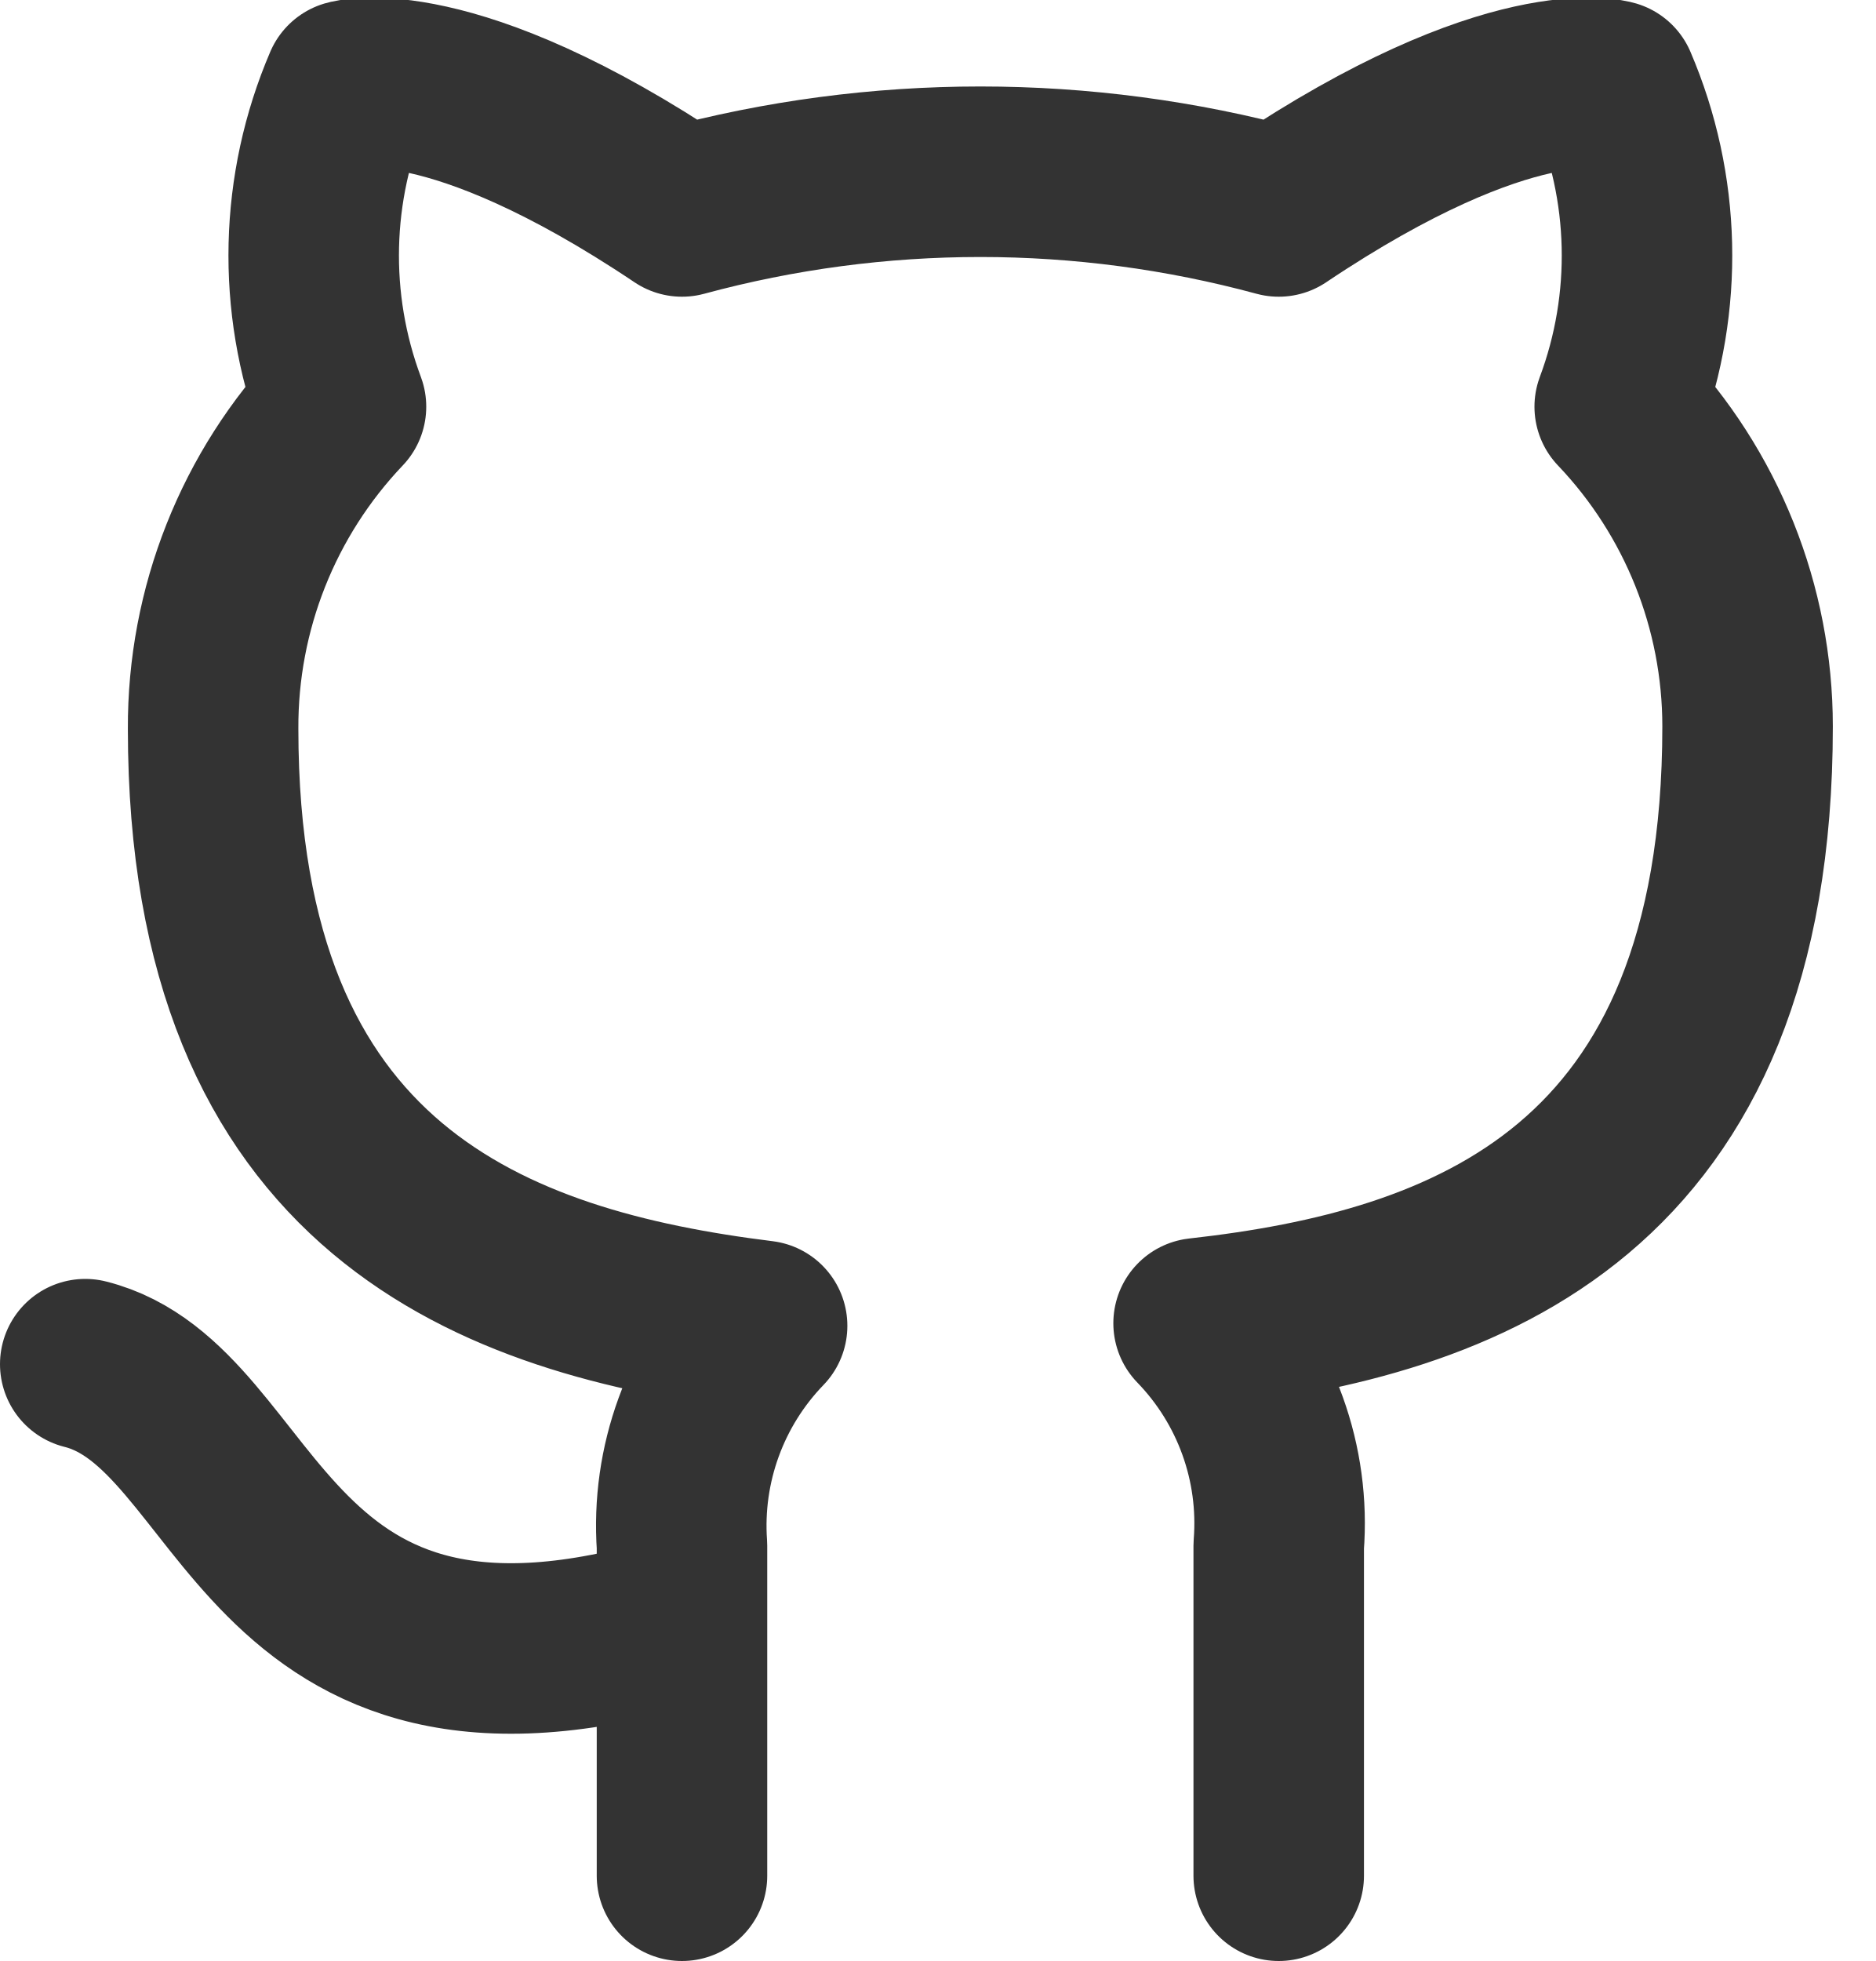
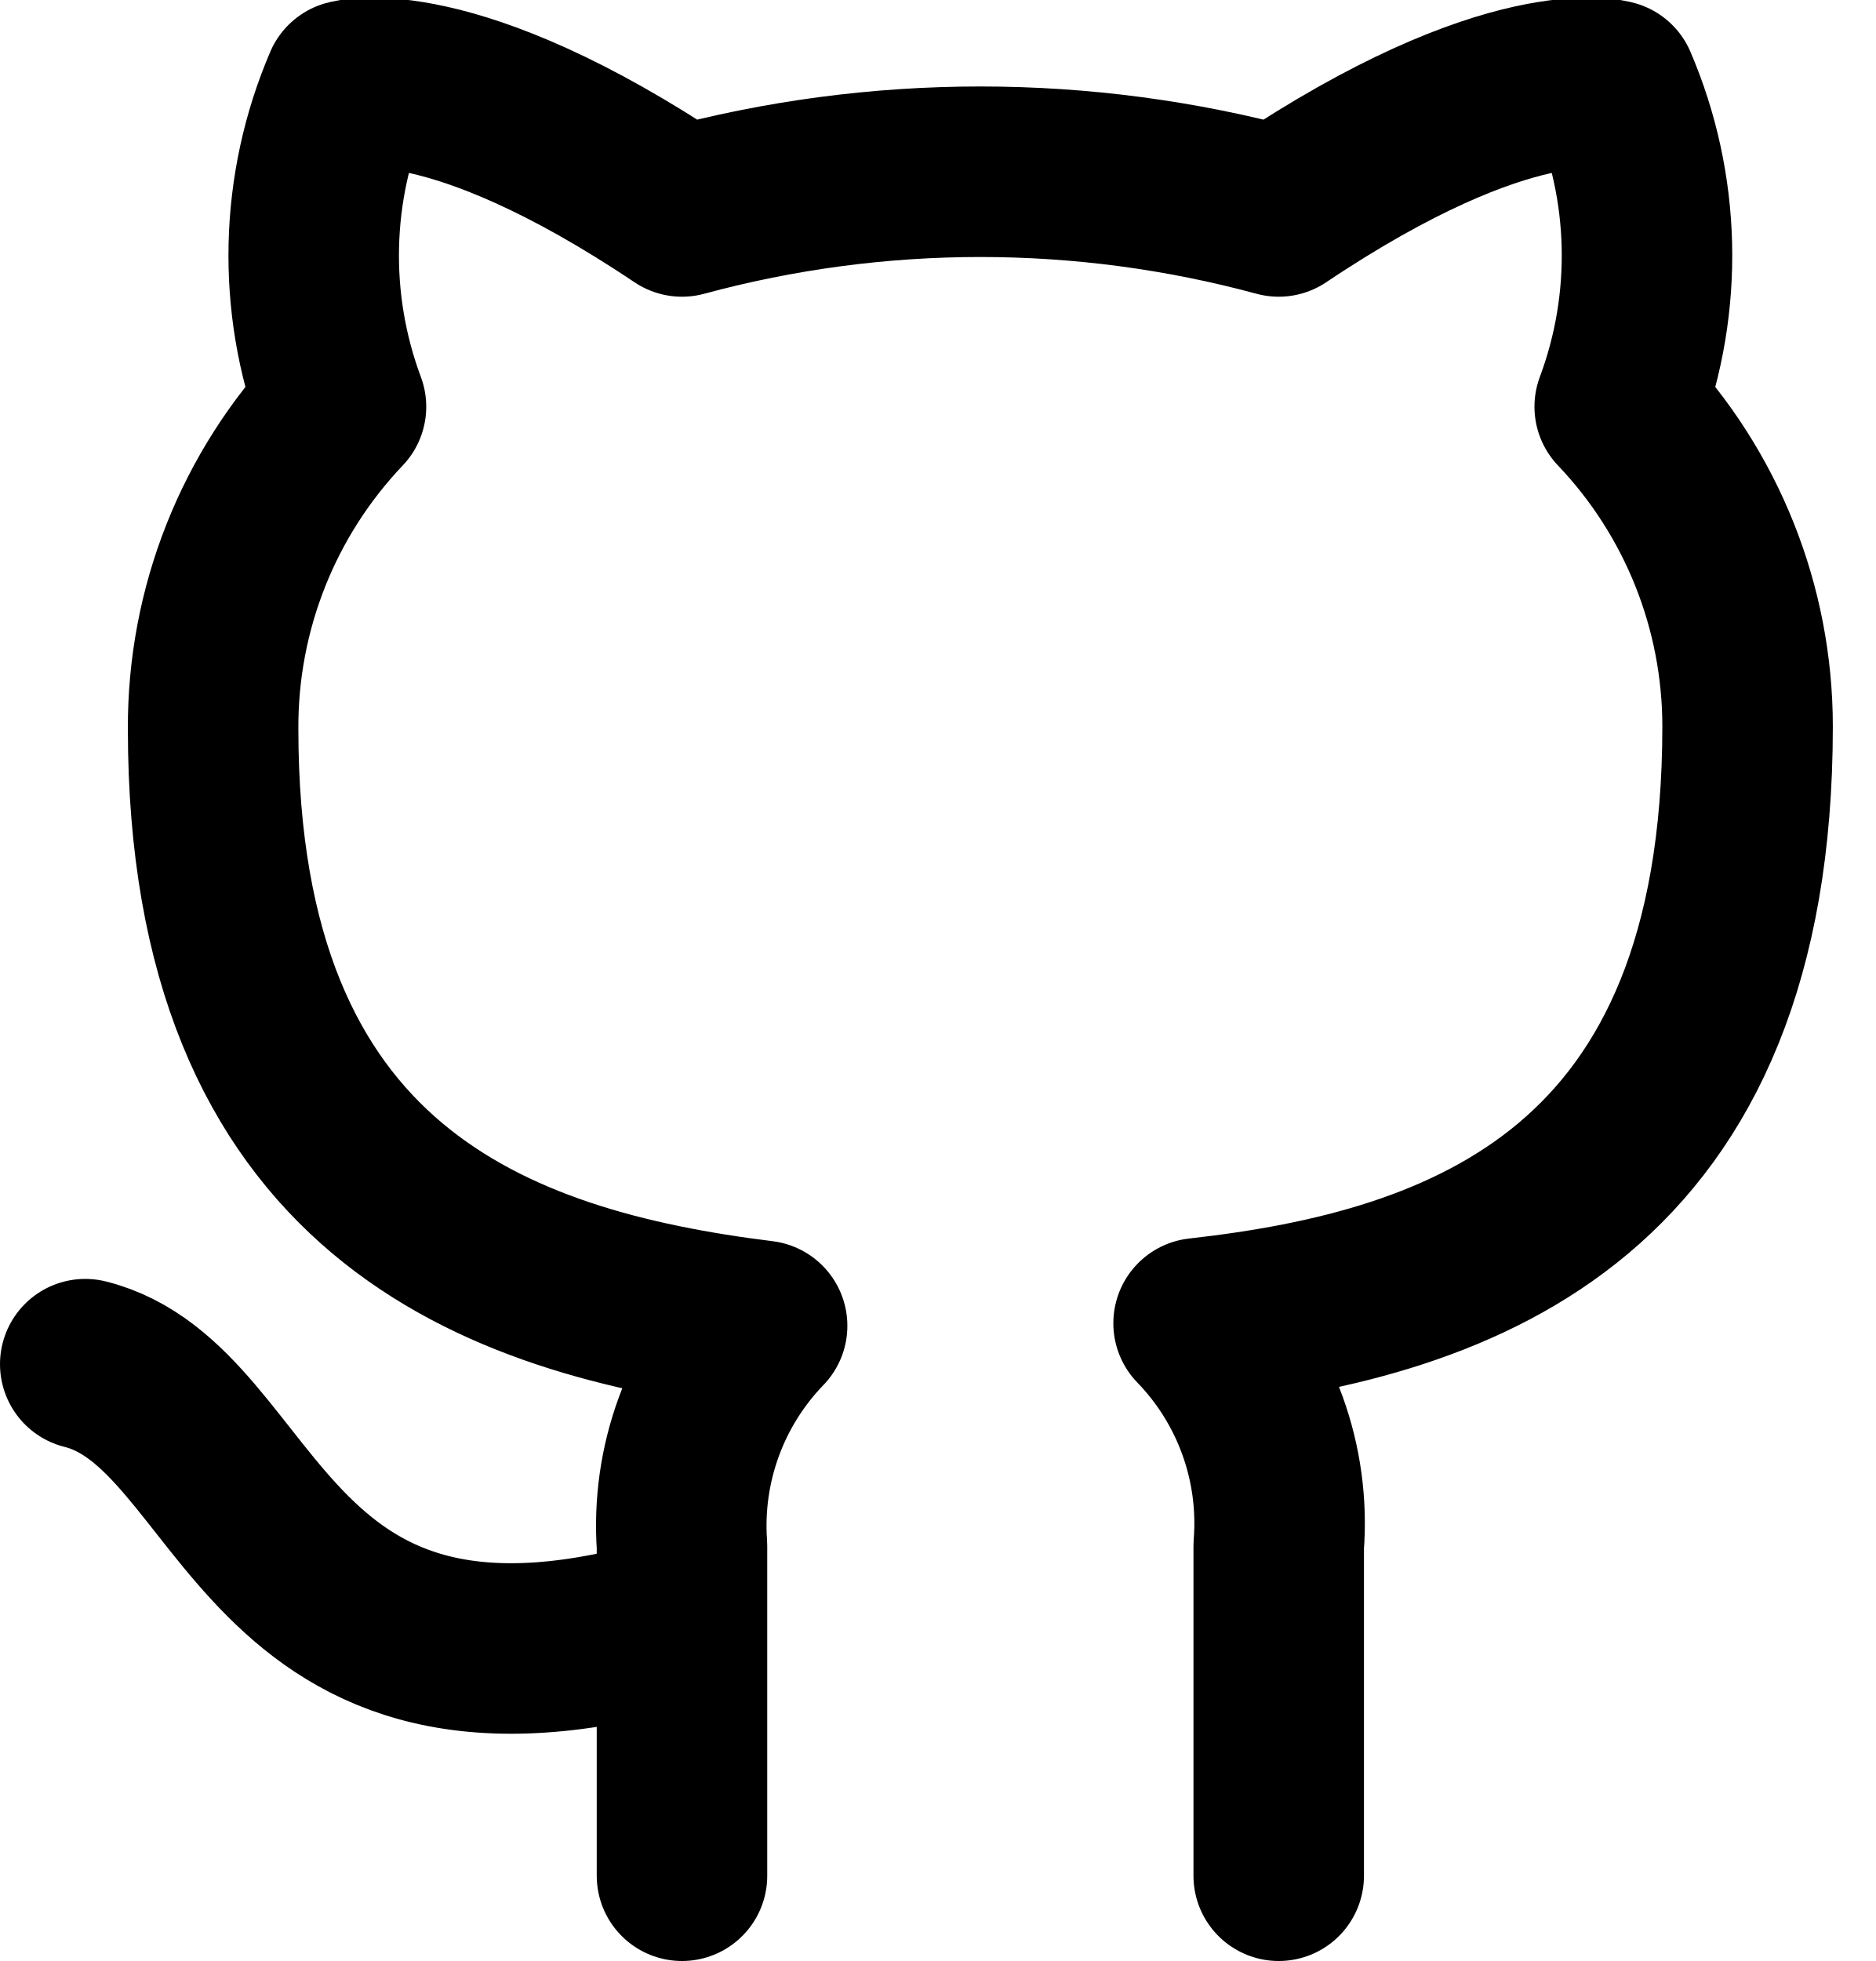
<svg xmlns="http://www.w3.org/2000/svg" width="22px" height="23px" viewBox="0 0 22 23" version="1.1">
  <defs />
  <g id="Page-1" stroke="none" stroke-width="1" fill="none" fill-rule="evenodd" stroke-linecap="round" stroke-linejoin="round">
-     <g id="Desktop" transform="translate(-232, -365)" stroke="#333333" stroke-width="2">
+     <g id="Desktop" transform="translate(-232, -365)" stroke="#000" stroke-width="2">
      <g id="Content" transform="translate(0, 50)">
        <g id="Social" transform="translate(52, 315)">
          <g id="github" transform="translate(181, 0)">
            <path d="M7,19 C2,20.5 2,16.5 0,16 M14,22 L14,18.13 C14.076,17.165 13.733,16.215 13.06,15.52 C16.2,15.17 19.5,13.98 19.5,8.52 C19.5,7.124 18.963,5.781 18,4.77 C18.456,3.549 18.424,2.198 17.91,1 C17.91,1 16.73,0.65 14,2.48 C11.708,1.859 9.292,1.859 7,2.48 C4.27,0.65 3.09,1 3.09,1 C2.576,2.198 2.544,3.549 3,4.77 C2.03,5.789 1.493,7.143 1.5,8.55 C1.5,13.97 4.8,15.16 7.94,15.55 C7.275,16.238 6.933,17.176 7,18.13 L7,22" id="Shape" />
          </g>
        </g>
      </g>
    </g>
  </g>
</svg>
